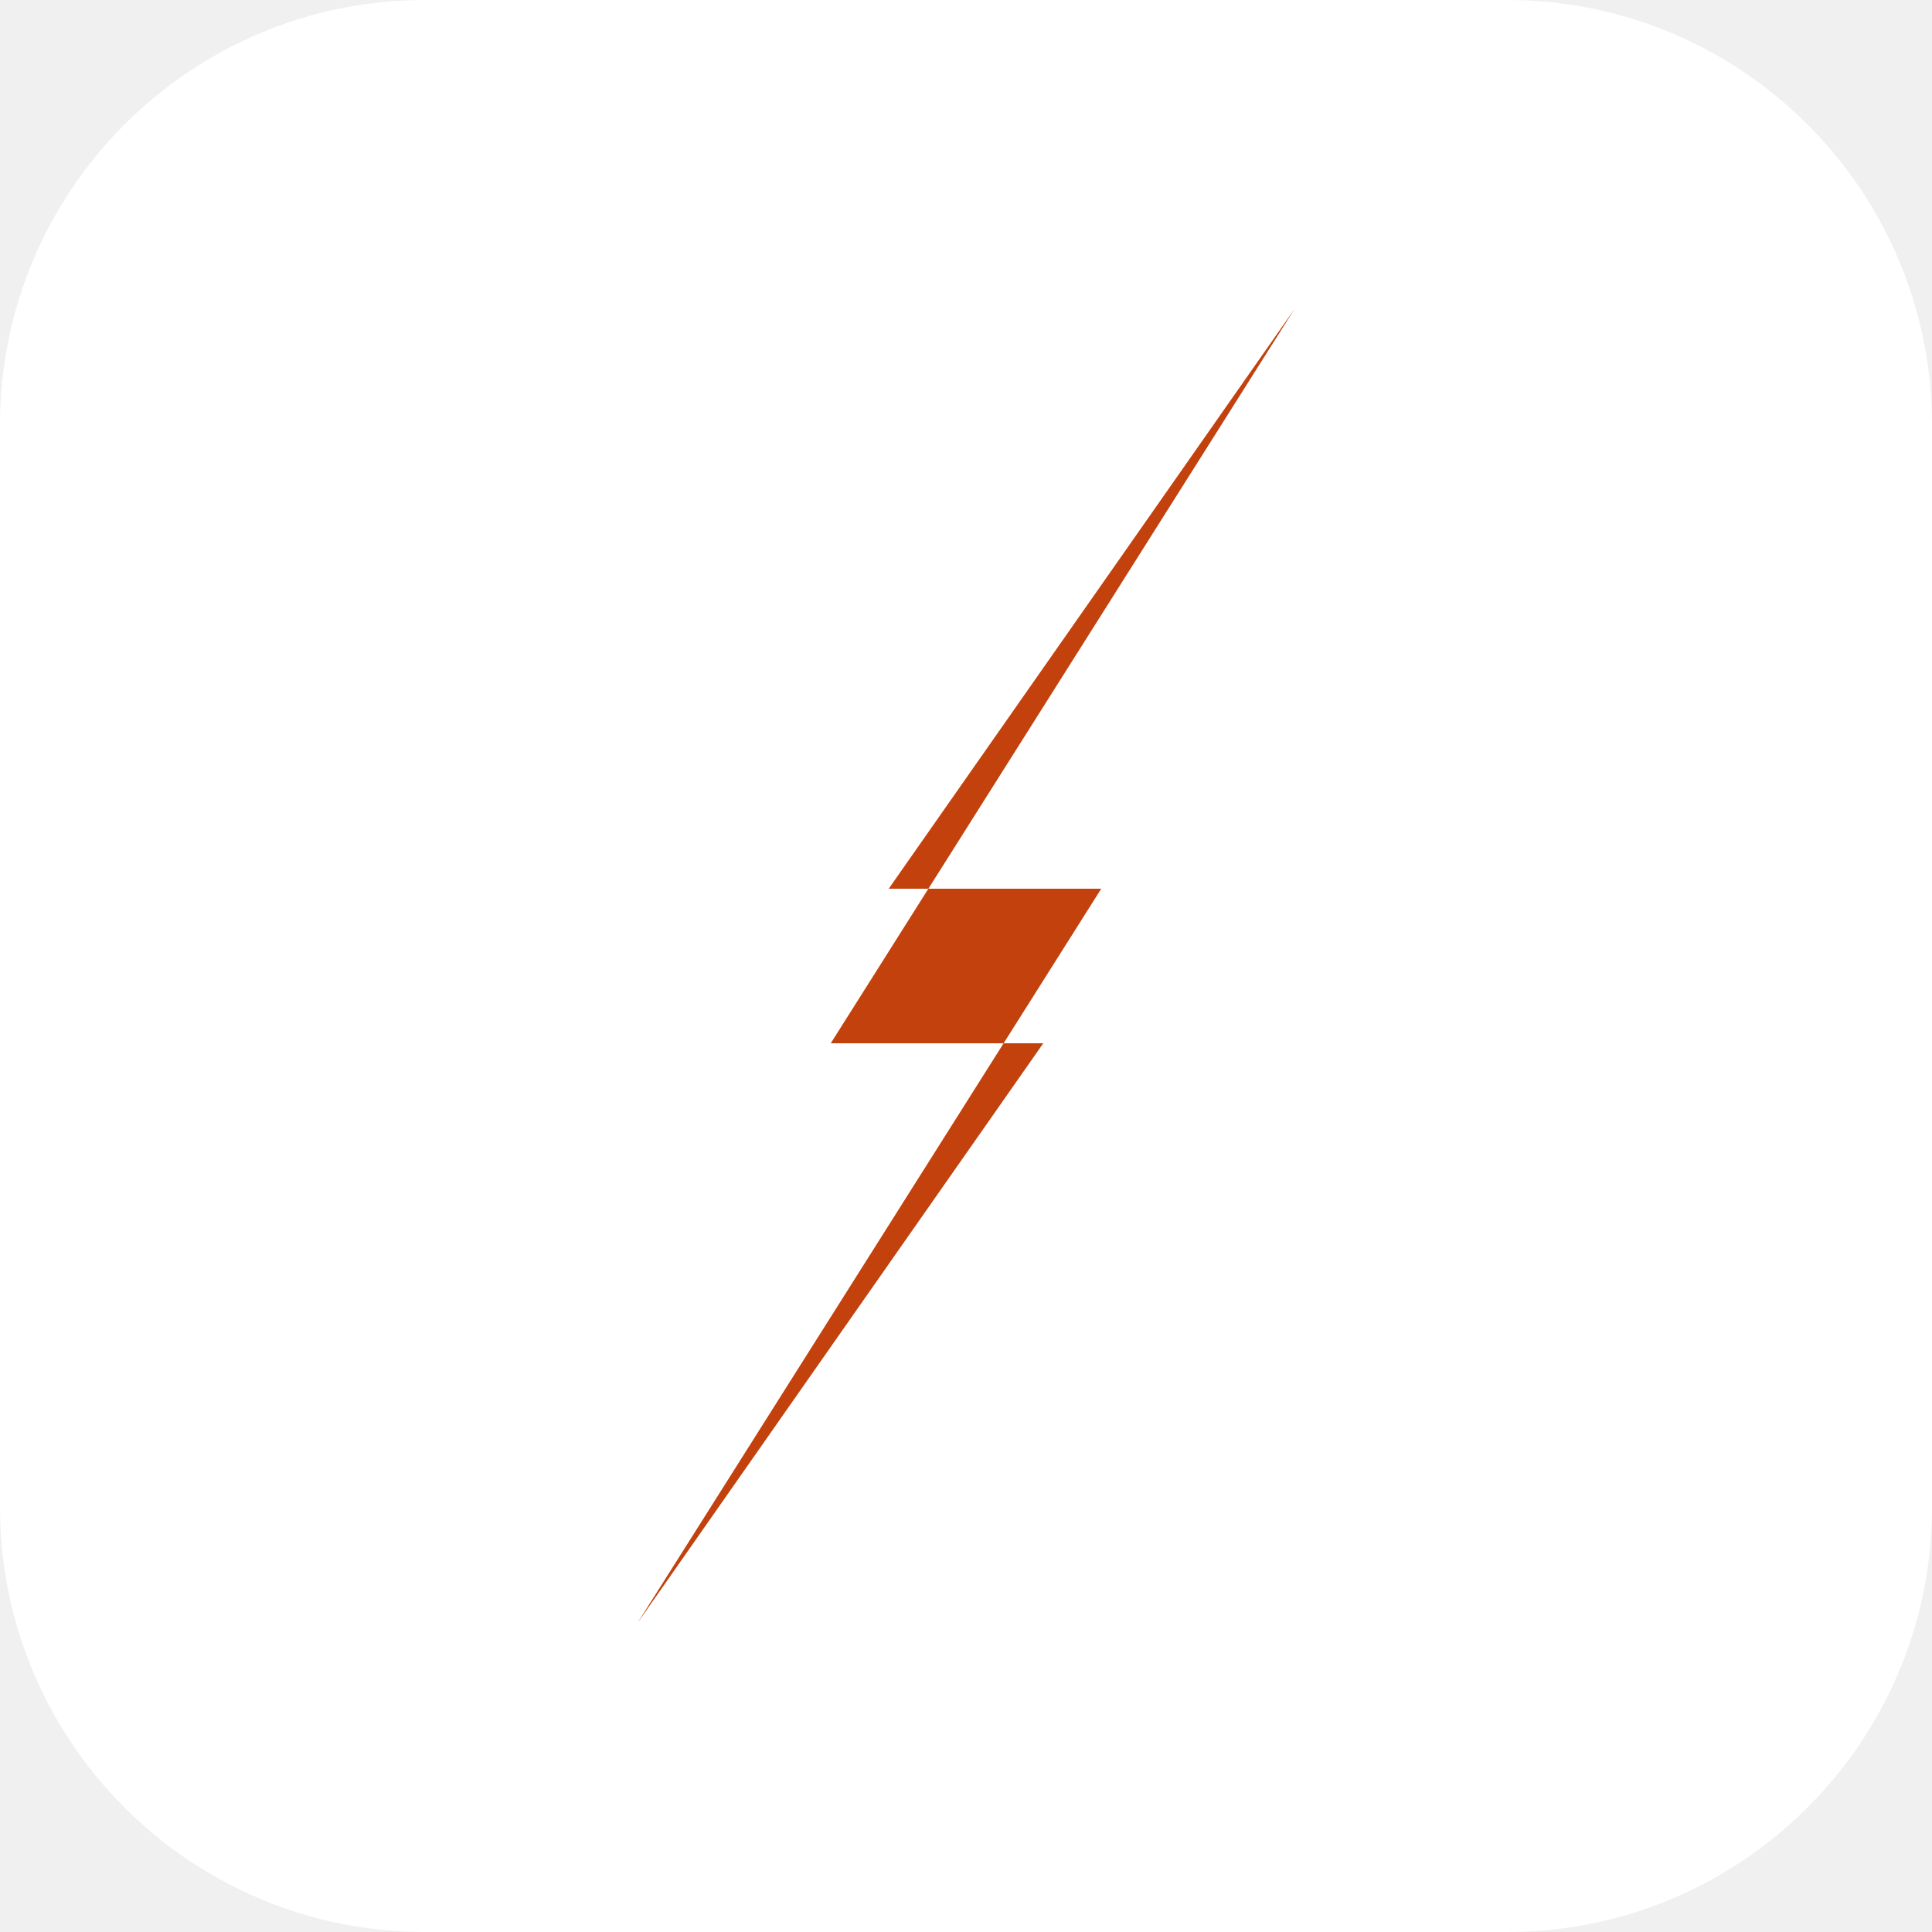
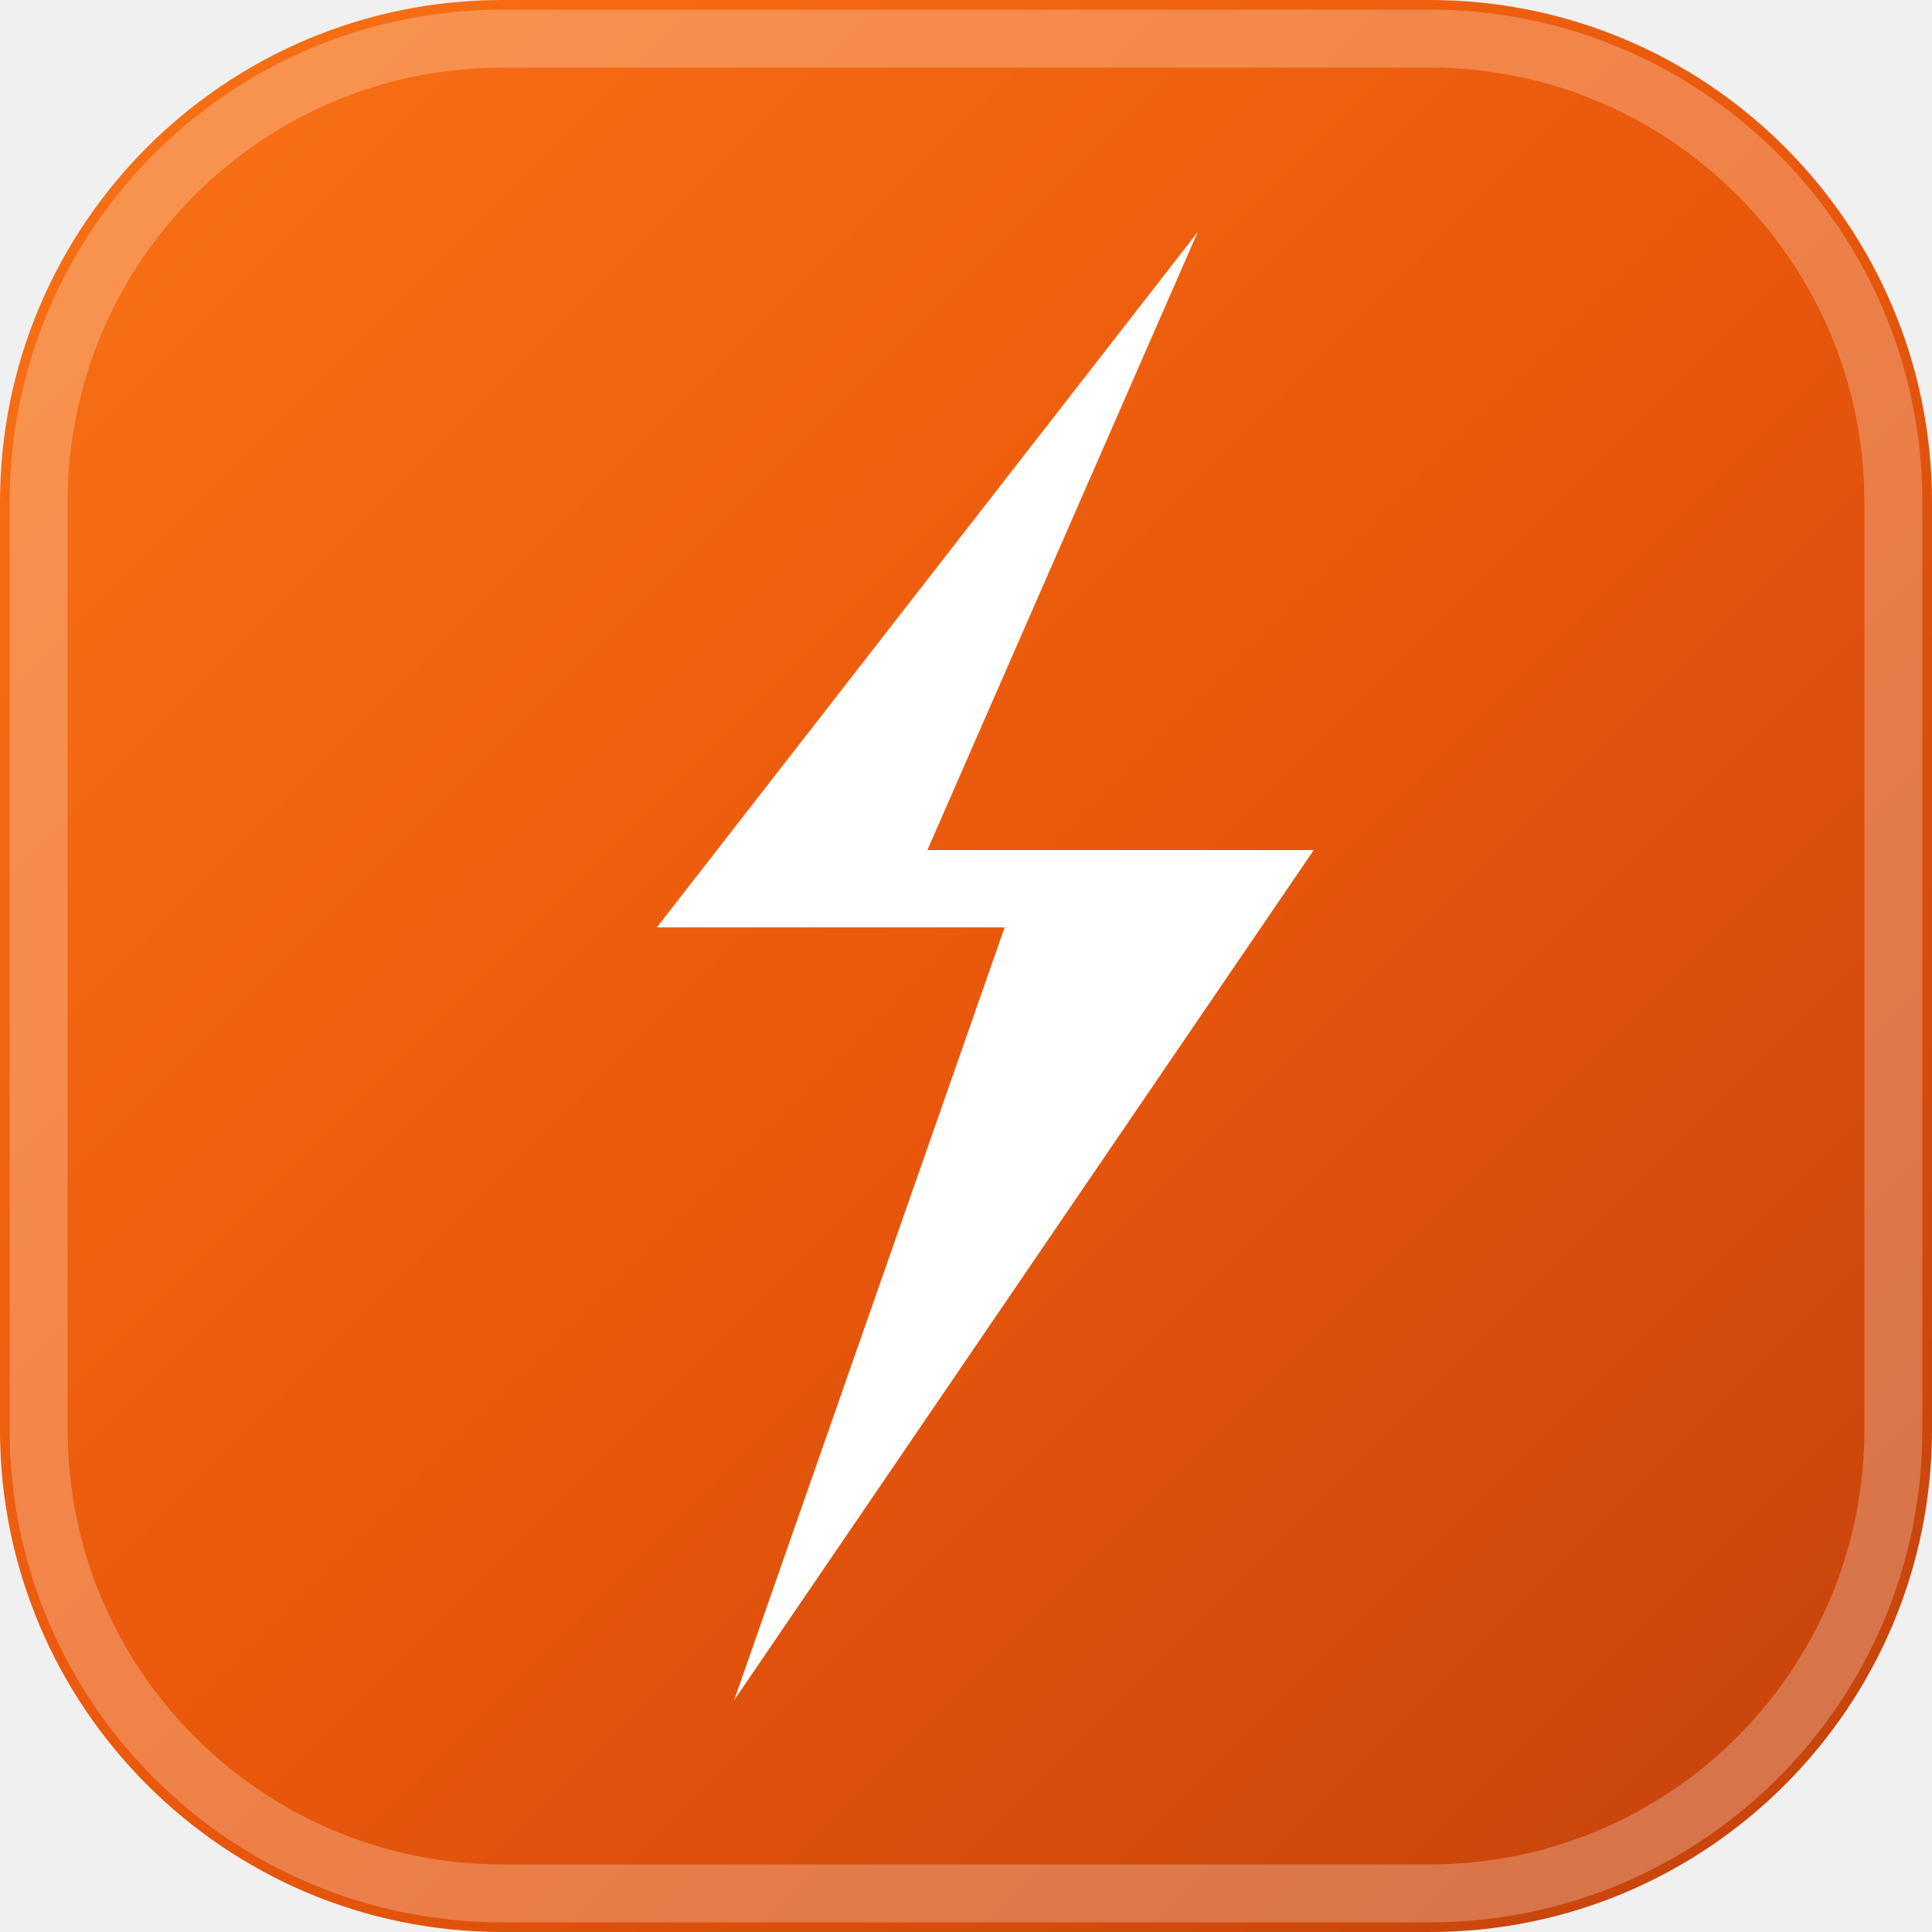
<svg xmlns="http://www.w3.org/2000/svg" viewBox="0 0 100 100">
-   <rect width="100" height="100" rx="22" fill="#FFFFFF" />
-   <polygon points="67,16 46,46 57,46 33,84 54,54 43,54" fill="#C2410C" />
+   <defs>
+     <linearGradient id="stageup-fav-grad" x1="0%" y1="0%" x2="100%" y2="100%">
+       <stop offset="0%" stop-color="#F97316" />
+       <stop offset="50%" stop-color="#EA580C" />
+       <stop offset="100%" stop-color="#C2410C" />
+     </linearGradient>
+   </defs>
+   <rect width="100" height="100" rx="26" fill="url(#stageup-fav-grad)" />
+   <rect width="96" height="96" x="2" y="2" rx="24" fill="none" stroke="rgba(255, 255, 255, 0.25)" stroke-width="3" />
+   <polygon points="62,12 34,48 52,48 38,88 68,44 48,44" fill="#FFFFFF" />
</svg>
